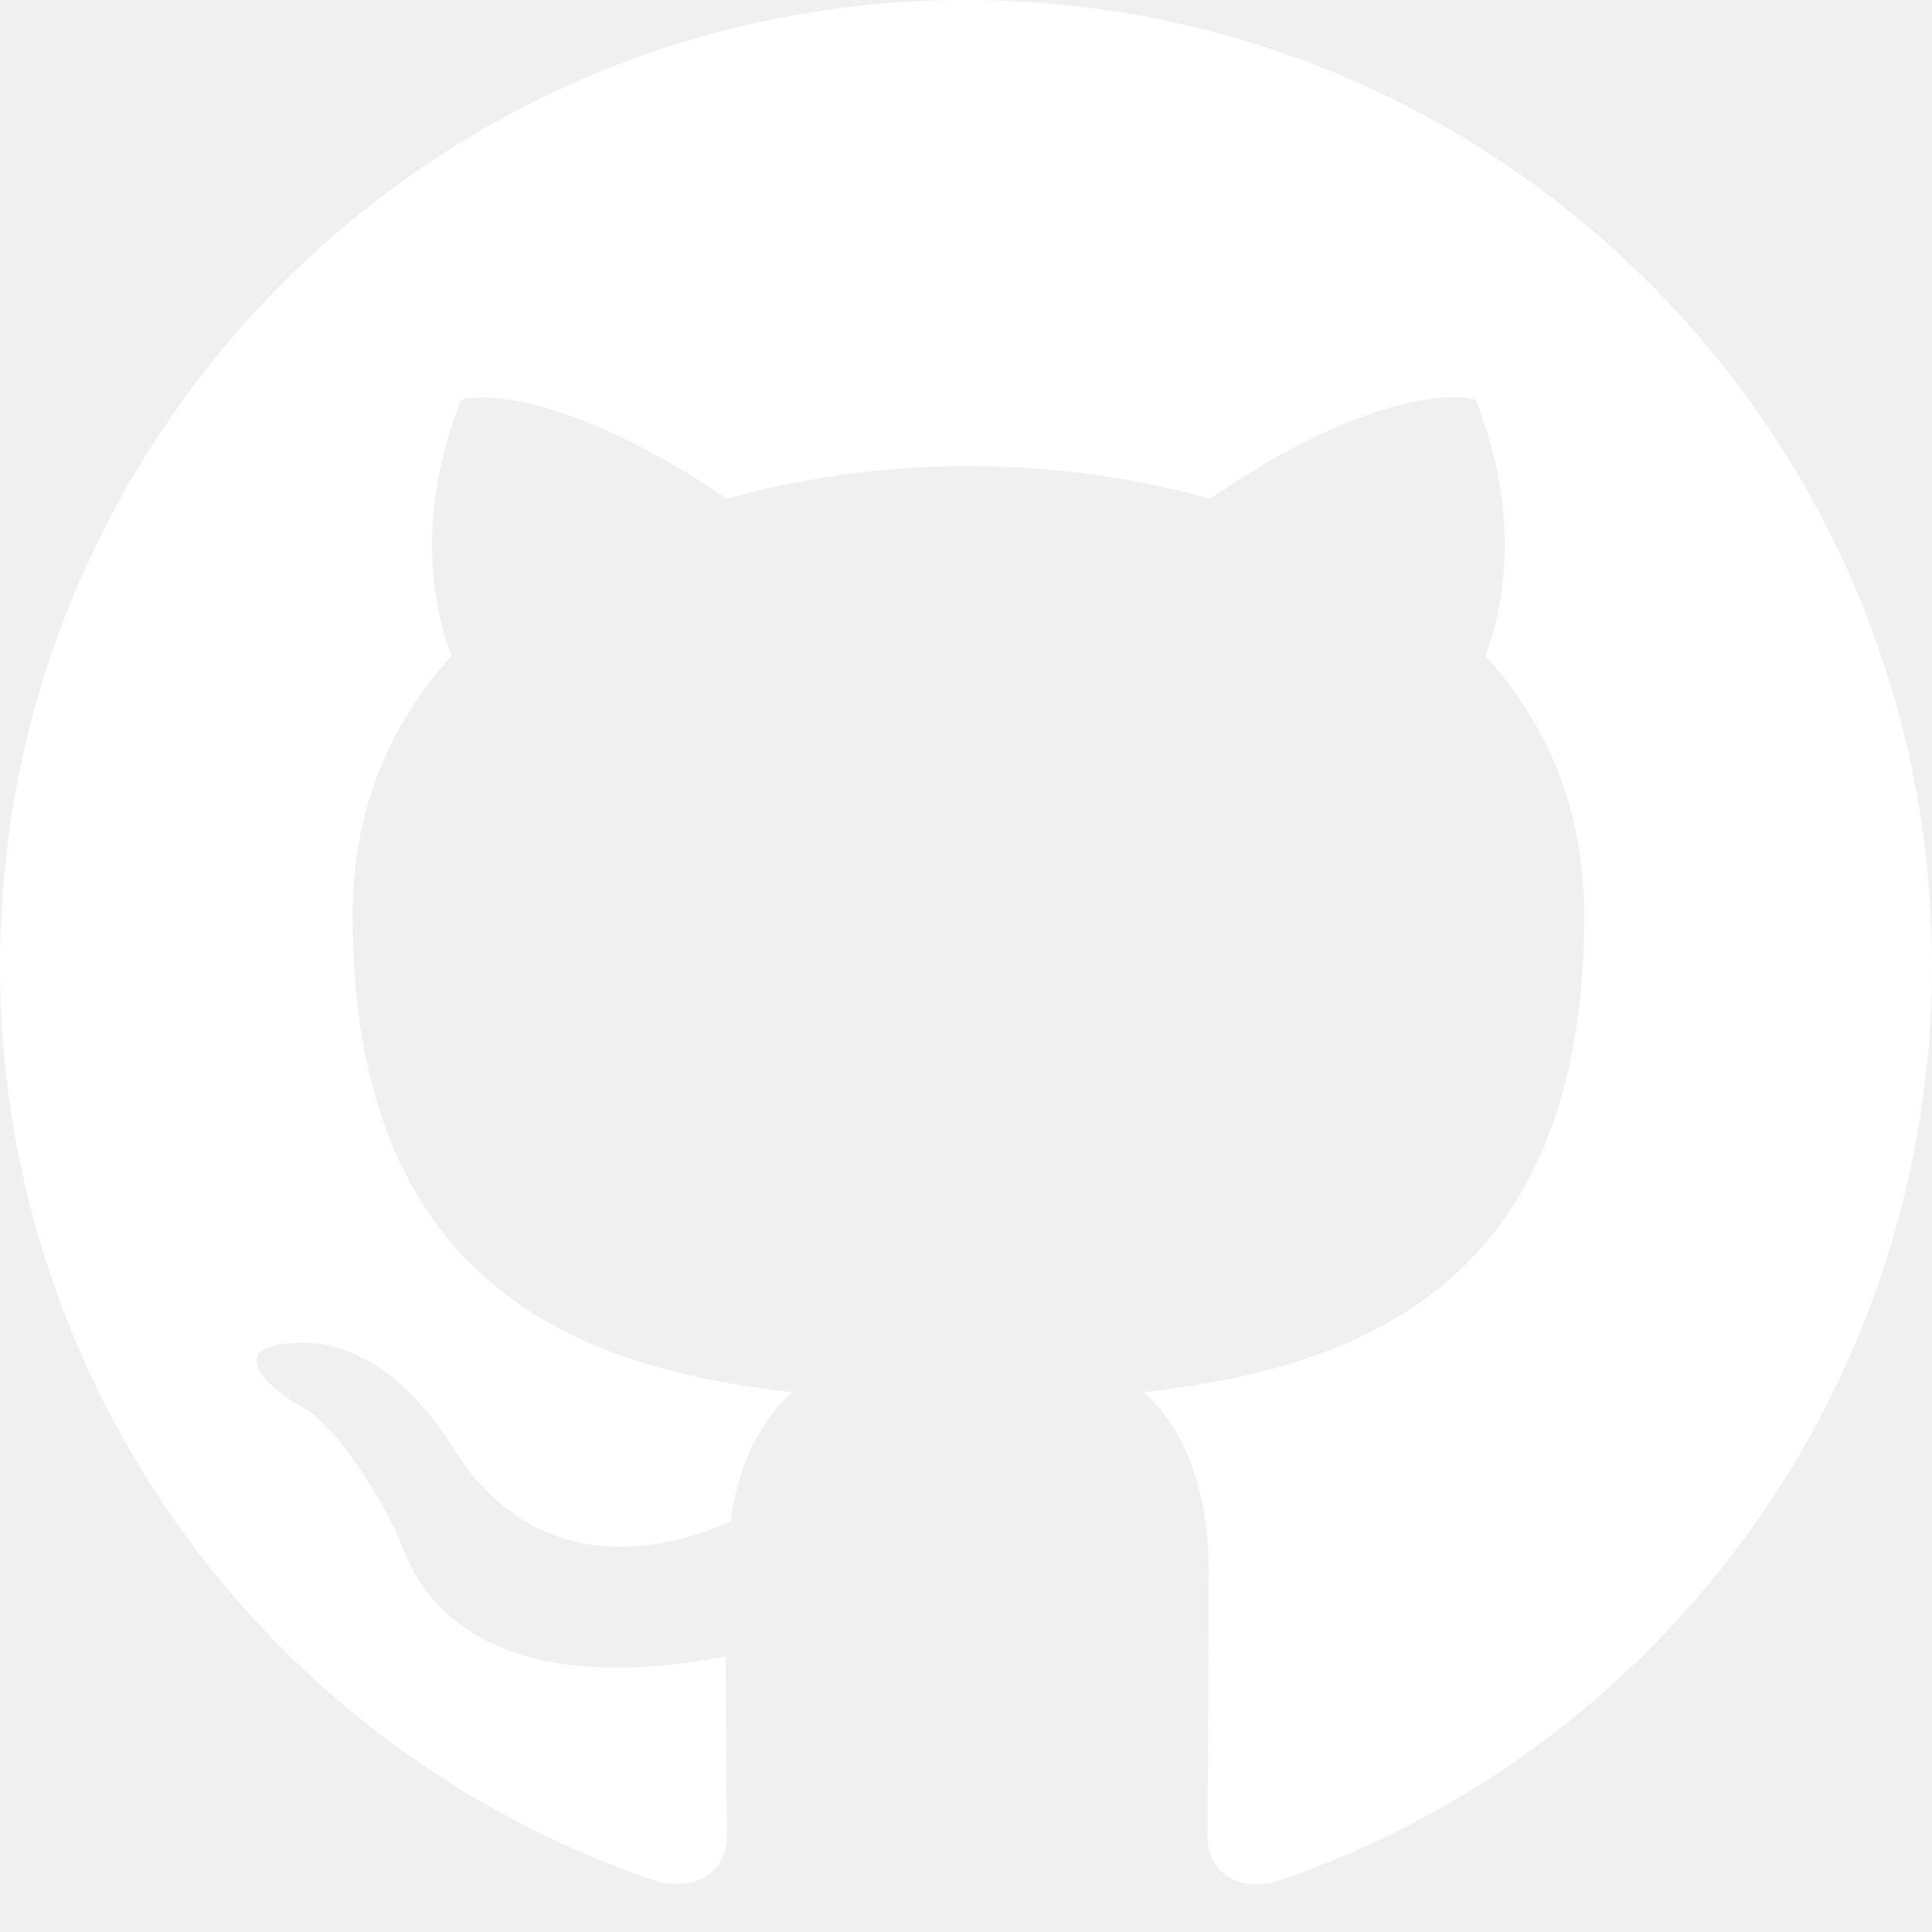
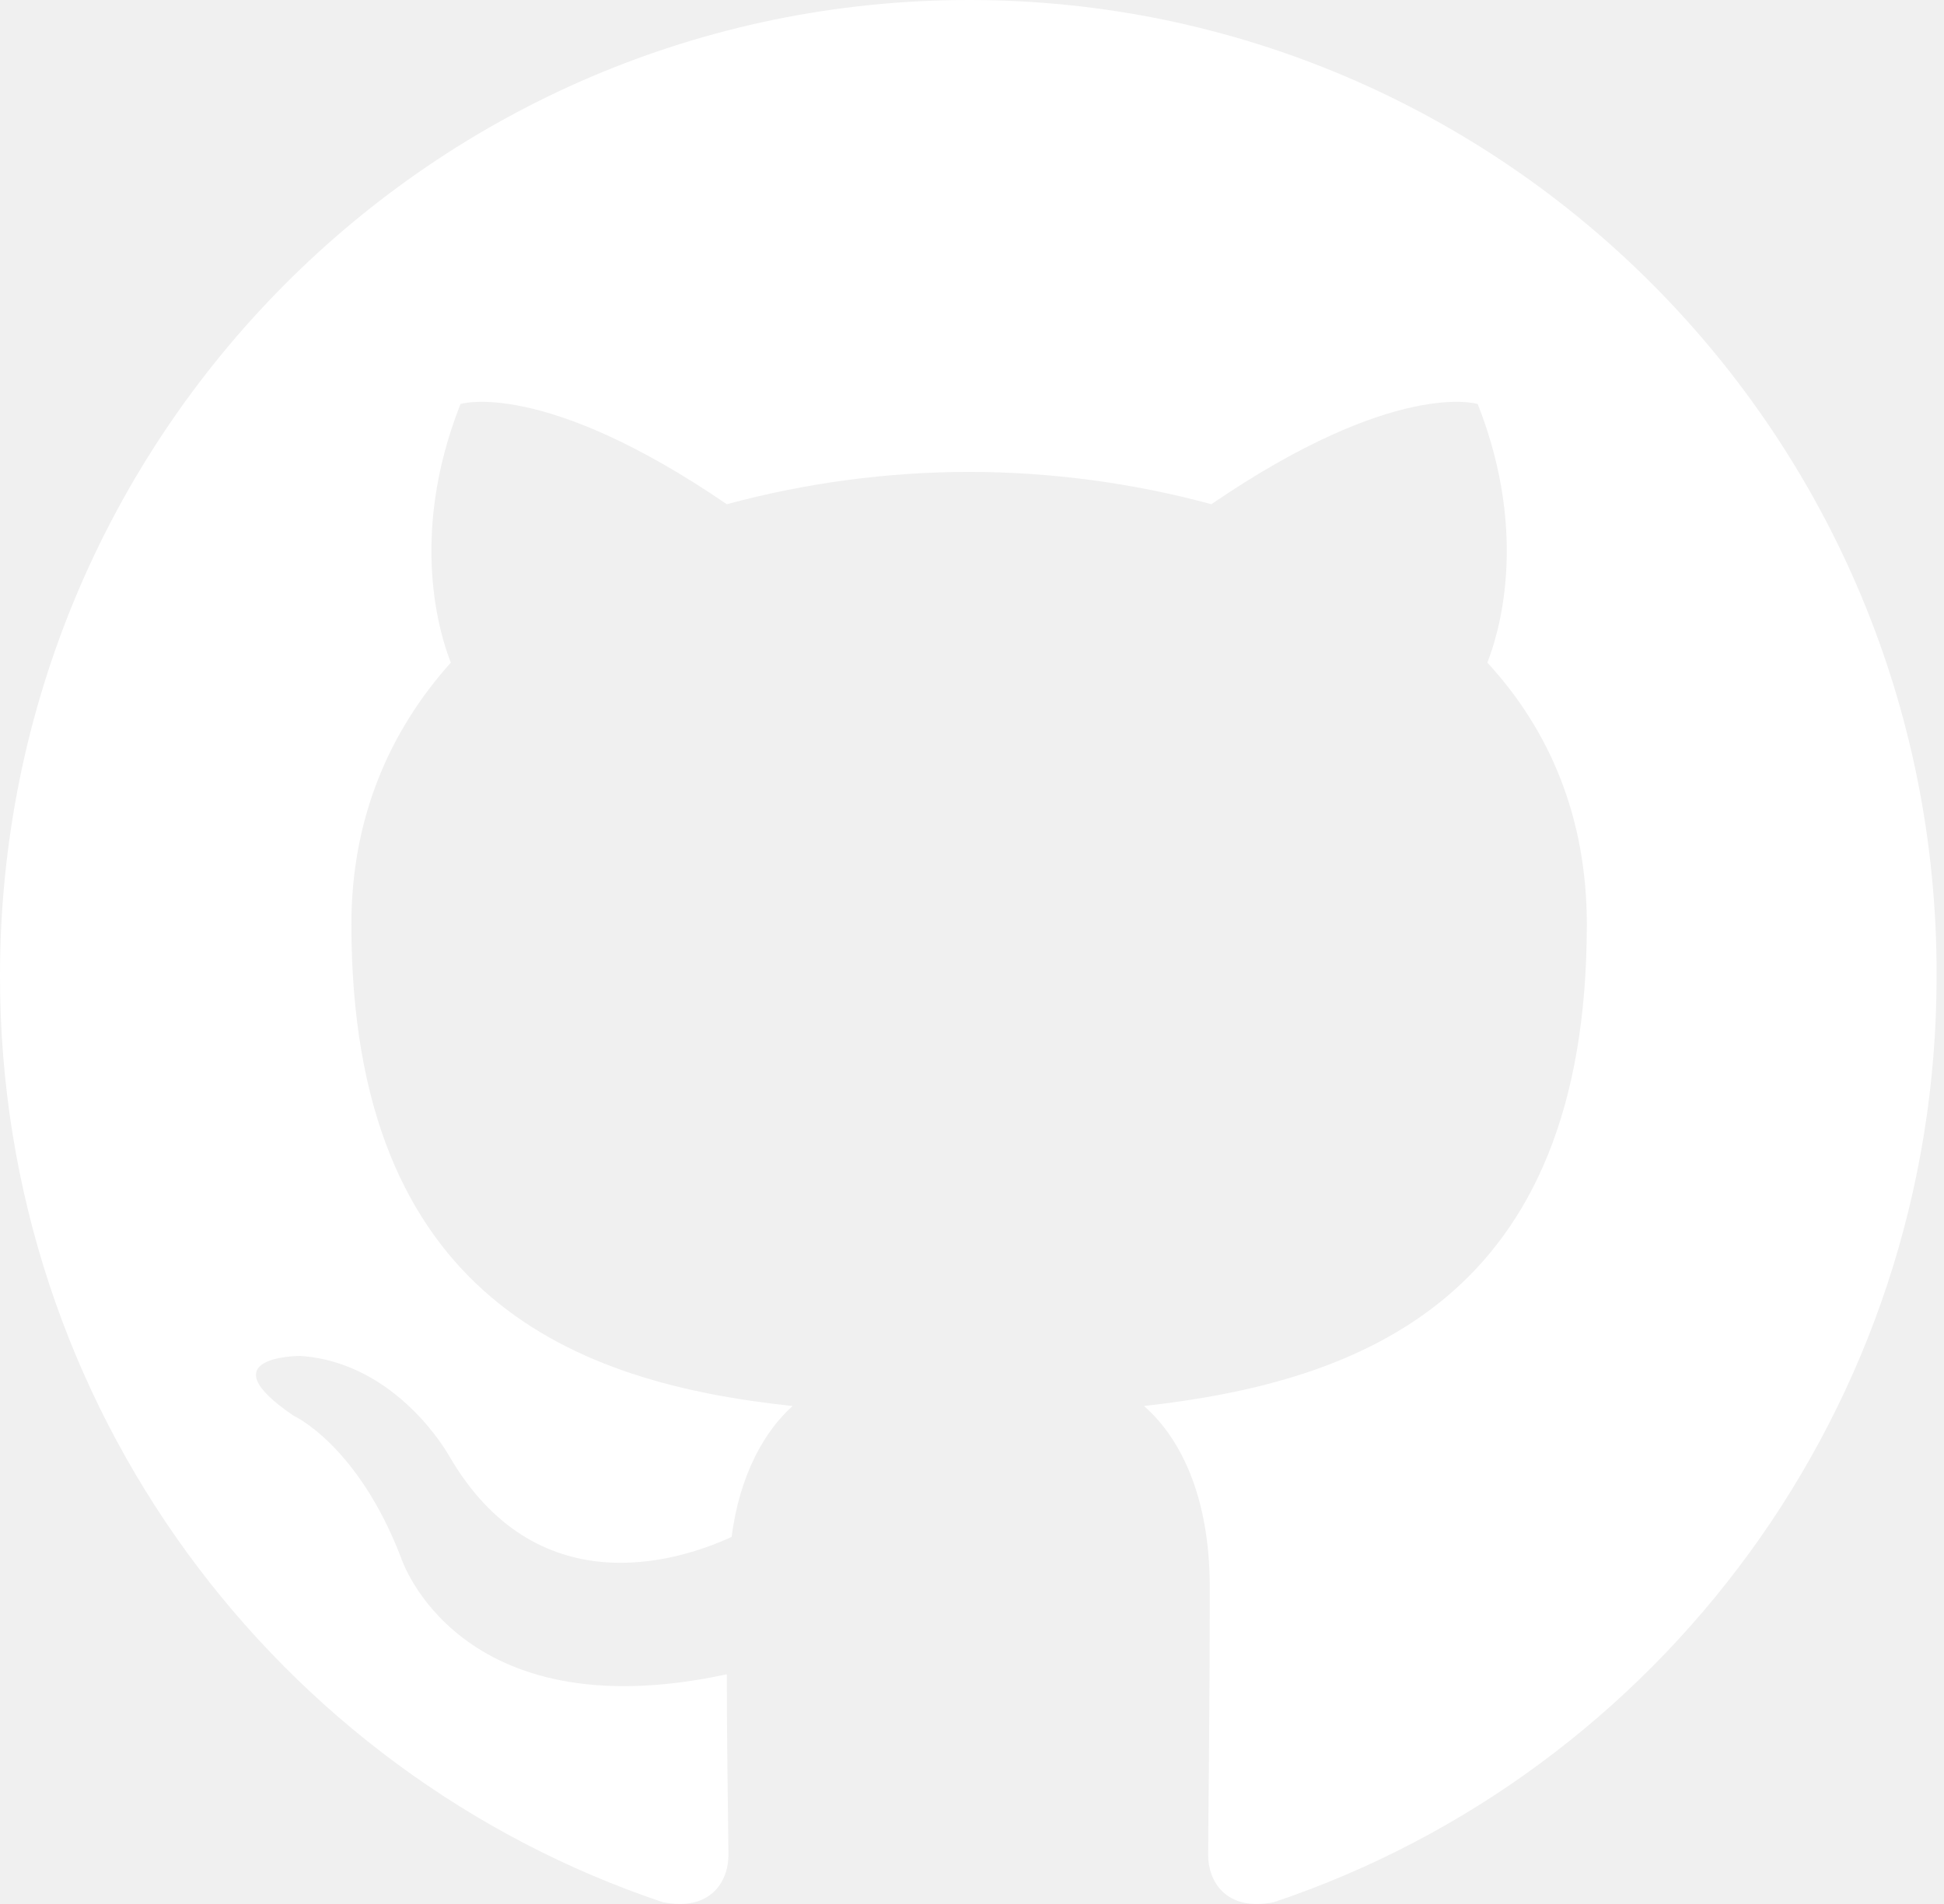
- <svg height="32" aria-hidden="true" viewBox="0 0 16 16" version="1.1" width="32" data-view-component="true" fill="white">
-   <path d="M8 0c4.42 0 8 3.58 8 8a8.013 8.013 0 0 1-5.45 7.59c-.4.08-.55-.17-.55-.38 0-.27.01-1.13.01-2.2 0-.75-.25-1.23-.54-1.48 1.78-.2 3.65-.88 3.65-3.95 0-.88-.31-1.59-.82-2.15.08-.2.36-1.02-.08-2.12 0 0-.67-.22-2.2.82-.64-.18-1.32-.27-2-.27-.68 0-1.36.09-2 .27-1.53-1.03-2.2-.82-2.2-.82-.44 1.1-.16 1.92-.08 2.12-.51.56-.82 1.28-.82 2.15 0 3.06 1.86 3.75 3.64 3.95-.23.2-.44.55-.51 1.07-.46.21-1.61.55-2.33-.66-.15-.24-.6-.83-1.23-.82-.67.01-.27.38.01.53.34.19.73.9.82 1.13.16.45.68 1.31 2.69.94 0 .67.01 1.3.01 1.49 0 .21-.15.45-.55.38A7.995 7.995 0 0 1 0 8c0-4.42 3.58-8 8-8Z" />
+ <svg xmlns="http://www.w3.org/2000/svg" width="98" height="96">
+   <path fill-rule="evenodd" clip-rule="evenodd" d="M48.854 0C21.839 0 0 22 0 49.217c0 21.756 13.993 40.172 33.405 46.69 2.427.49 3.316-1.059 3.316-2.362 0-1.141-.08-5.052-.08-9.127-13.59 2.934-16.42-5.867-16.42-5.867-2.184-5.704-5.42-7.17-5.42-7.17-4.448-3.015.324-3.015.324-3.015 4.934.326 7.523 5.052 7.523 5.052 4.367 7.496 11.404 5.378 14.235 4.074.404-3.178 1.699-5.378 3.074-6.6-10.839-1.141-22.243-5.378-22.243-24.283 0-5.378 1.94-9.778 5.014-13.2-.485-1.222-2.184-6.275.486-13.038 0 0 4.125-1.304 13.426 5.052a46.97 46.97 0 0 1 12.214-1.63c4.125 0 8.33.571 12.213 1.63 9.302-6.356 13.427-5.052 13.427-5.052 2.67 6.763.97 11.816.485 13.038 3.155 3.422 5.015 7.822 5.015 13.2 0 18.905-11.404 23.06-22.324 24.283 1.78 1.548 3.316 4.481 3.316 9.126 0 6.6-.08 11.897-.08 13.526 0 1.304.89 2.853 3.316 2.364 19.412-6.52 33.405-24.935 33.405-46.691C97.707 22 75.788 0 48.854 0z" fill="#fff" />
</svg>
